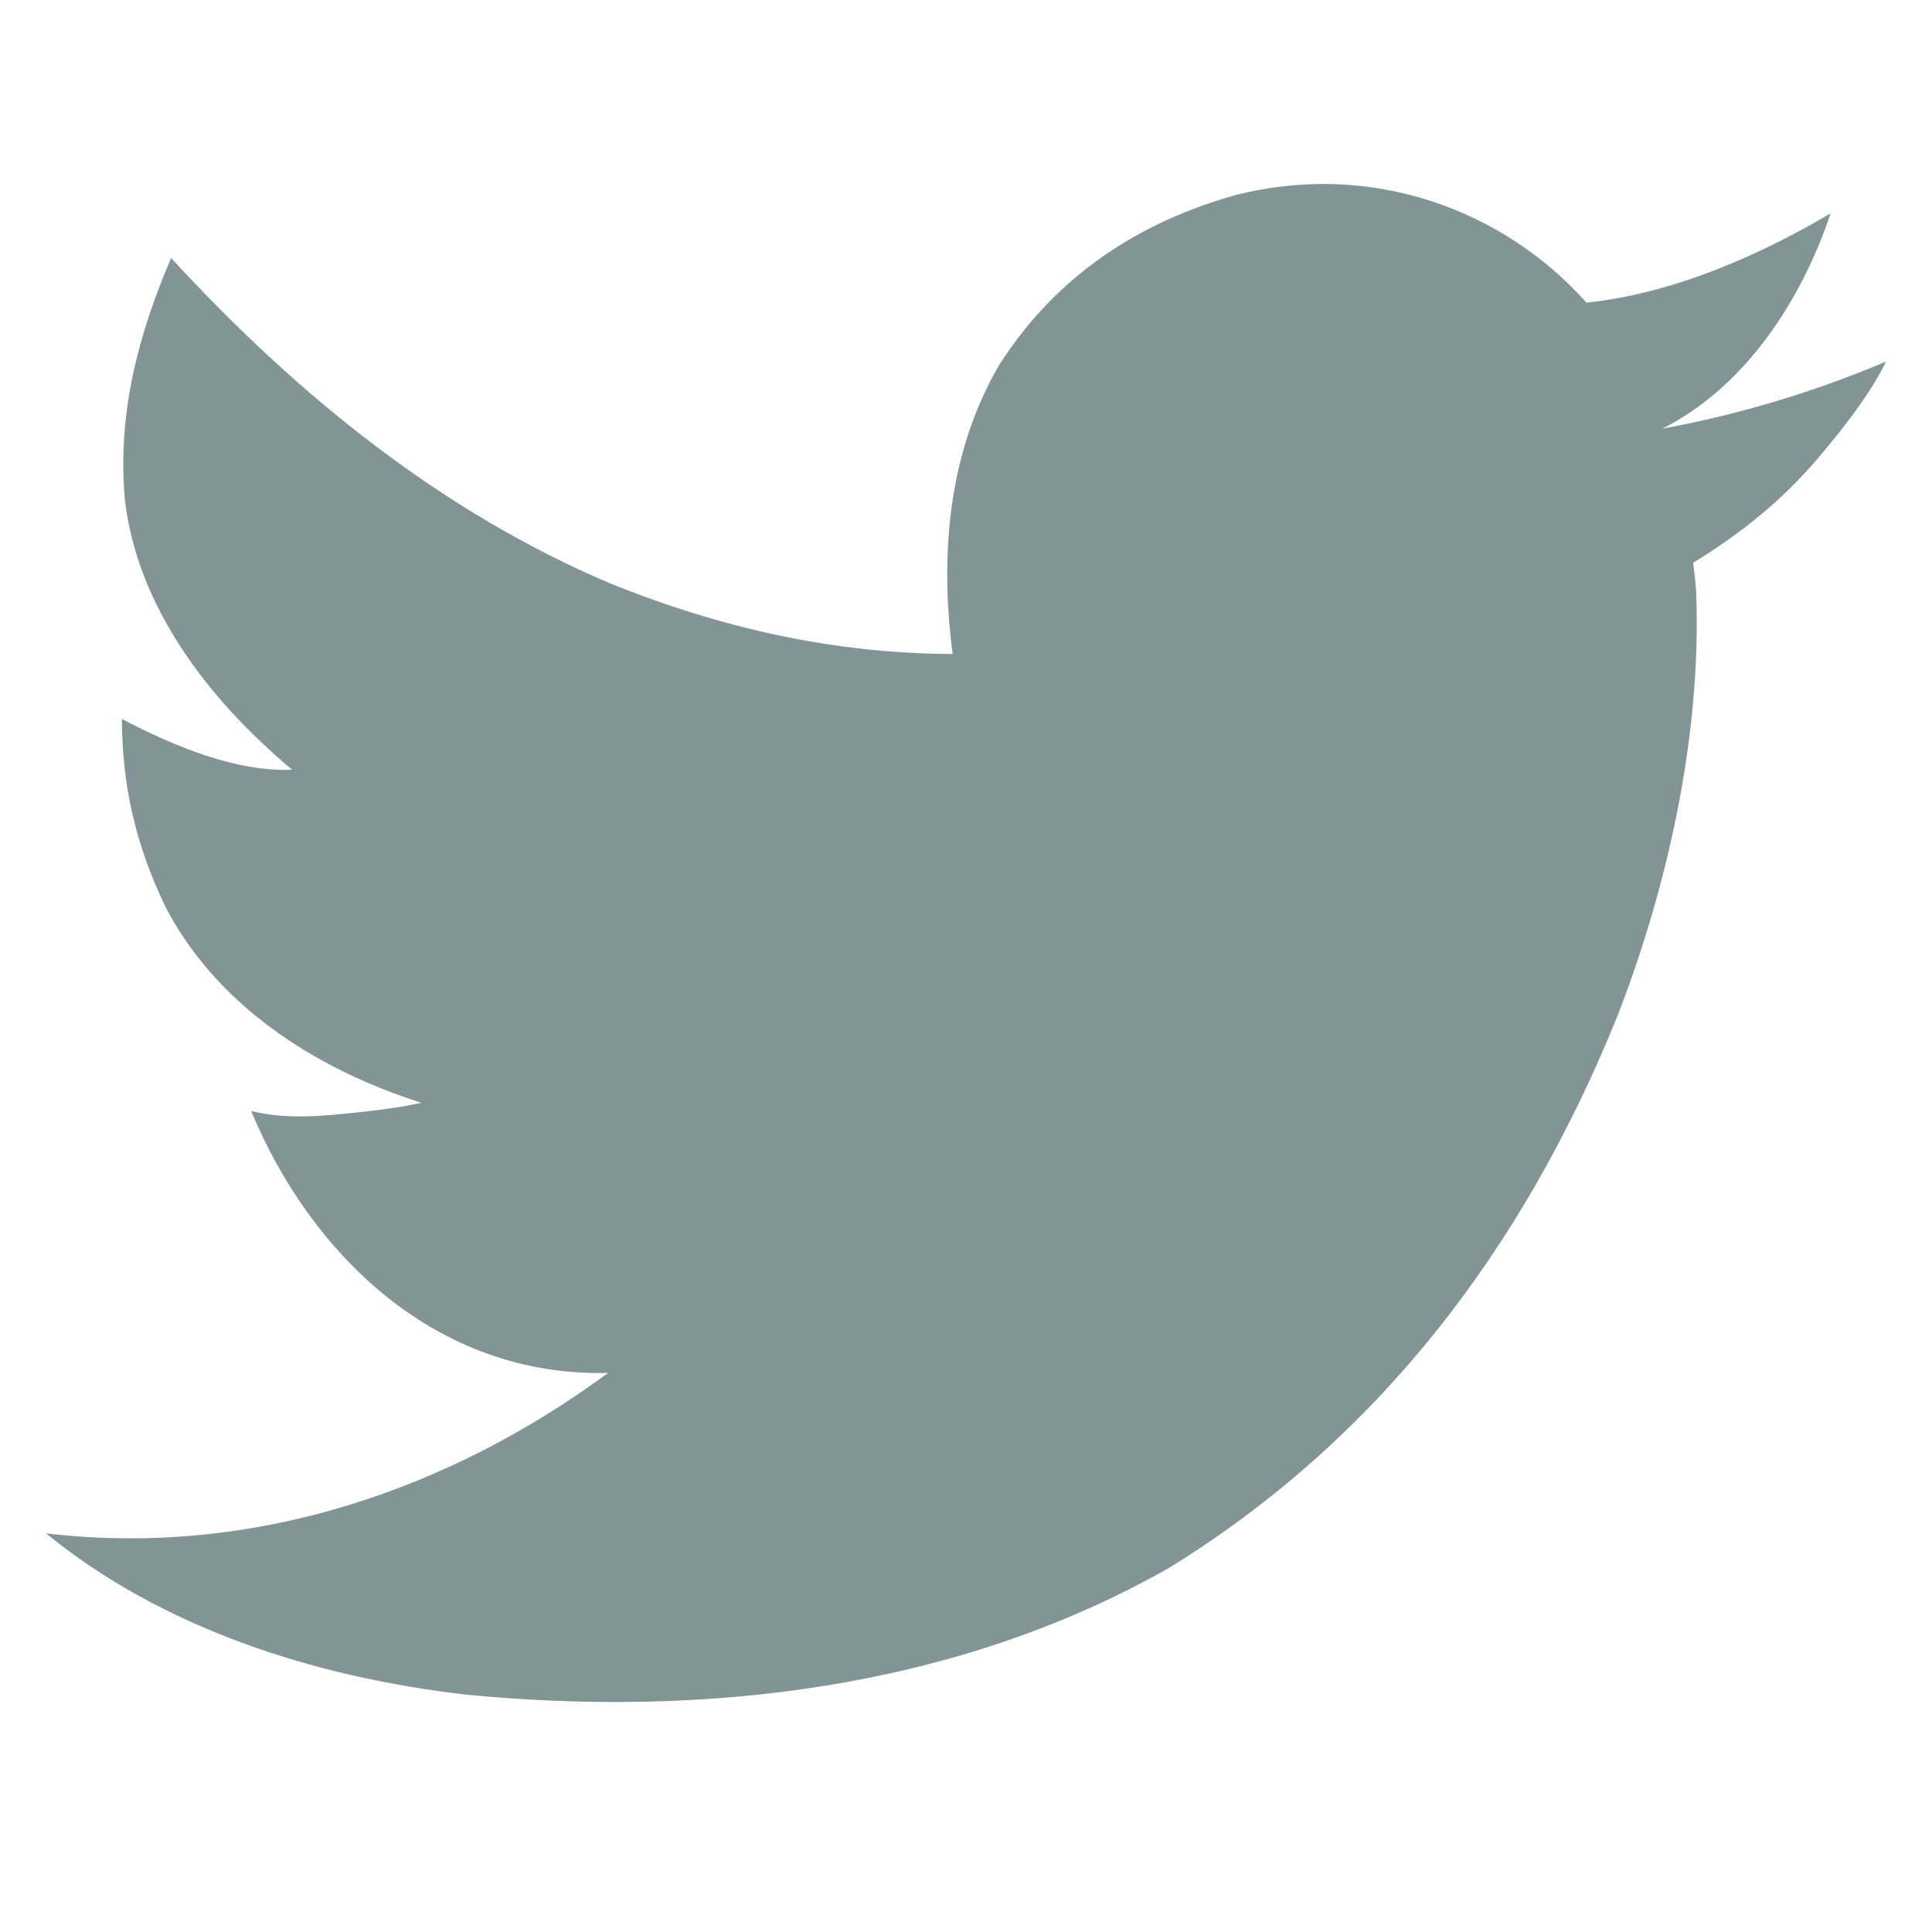
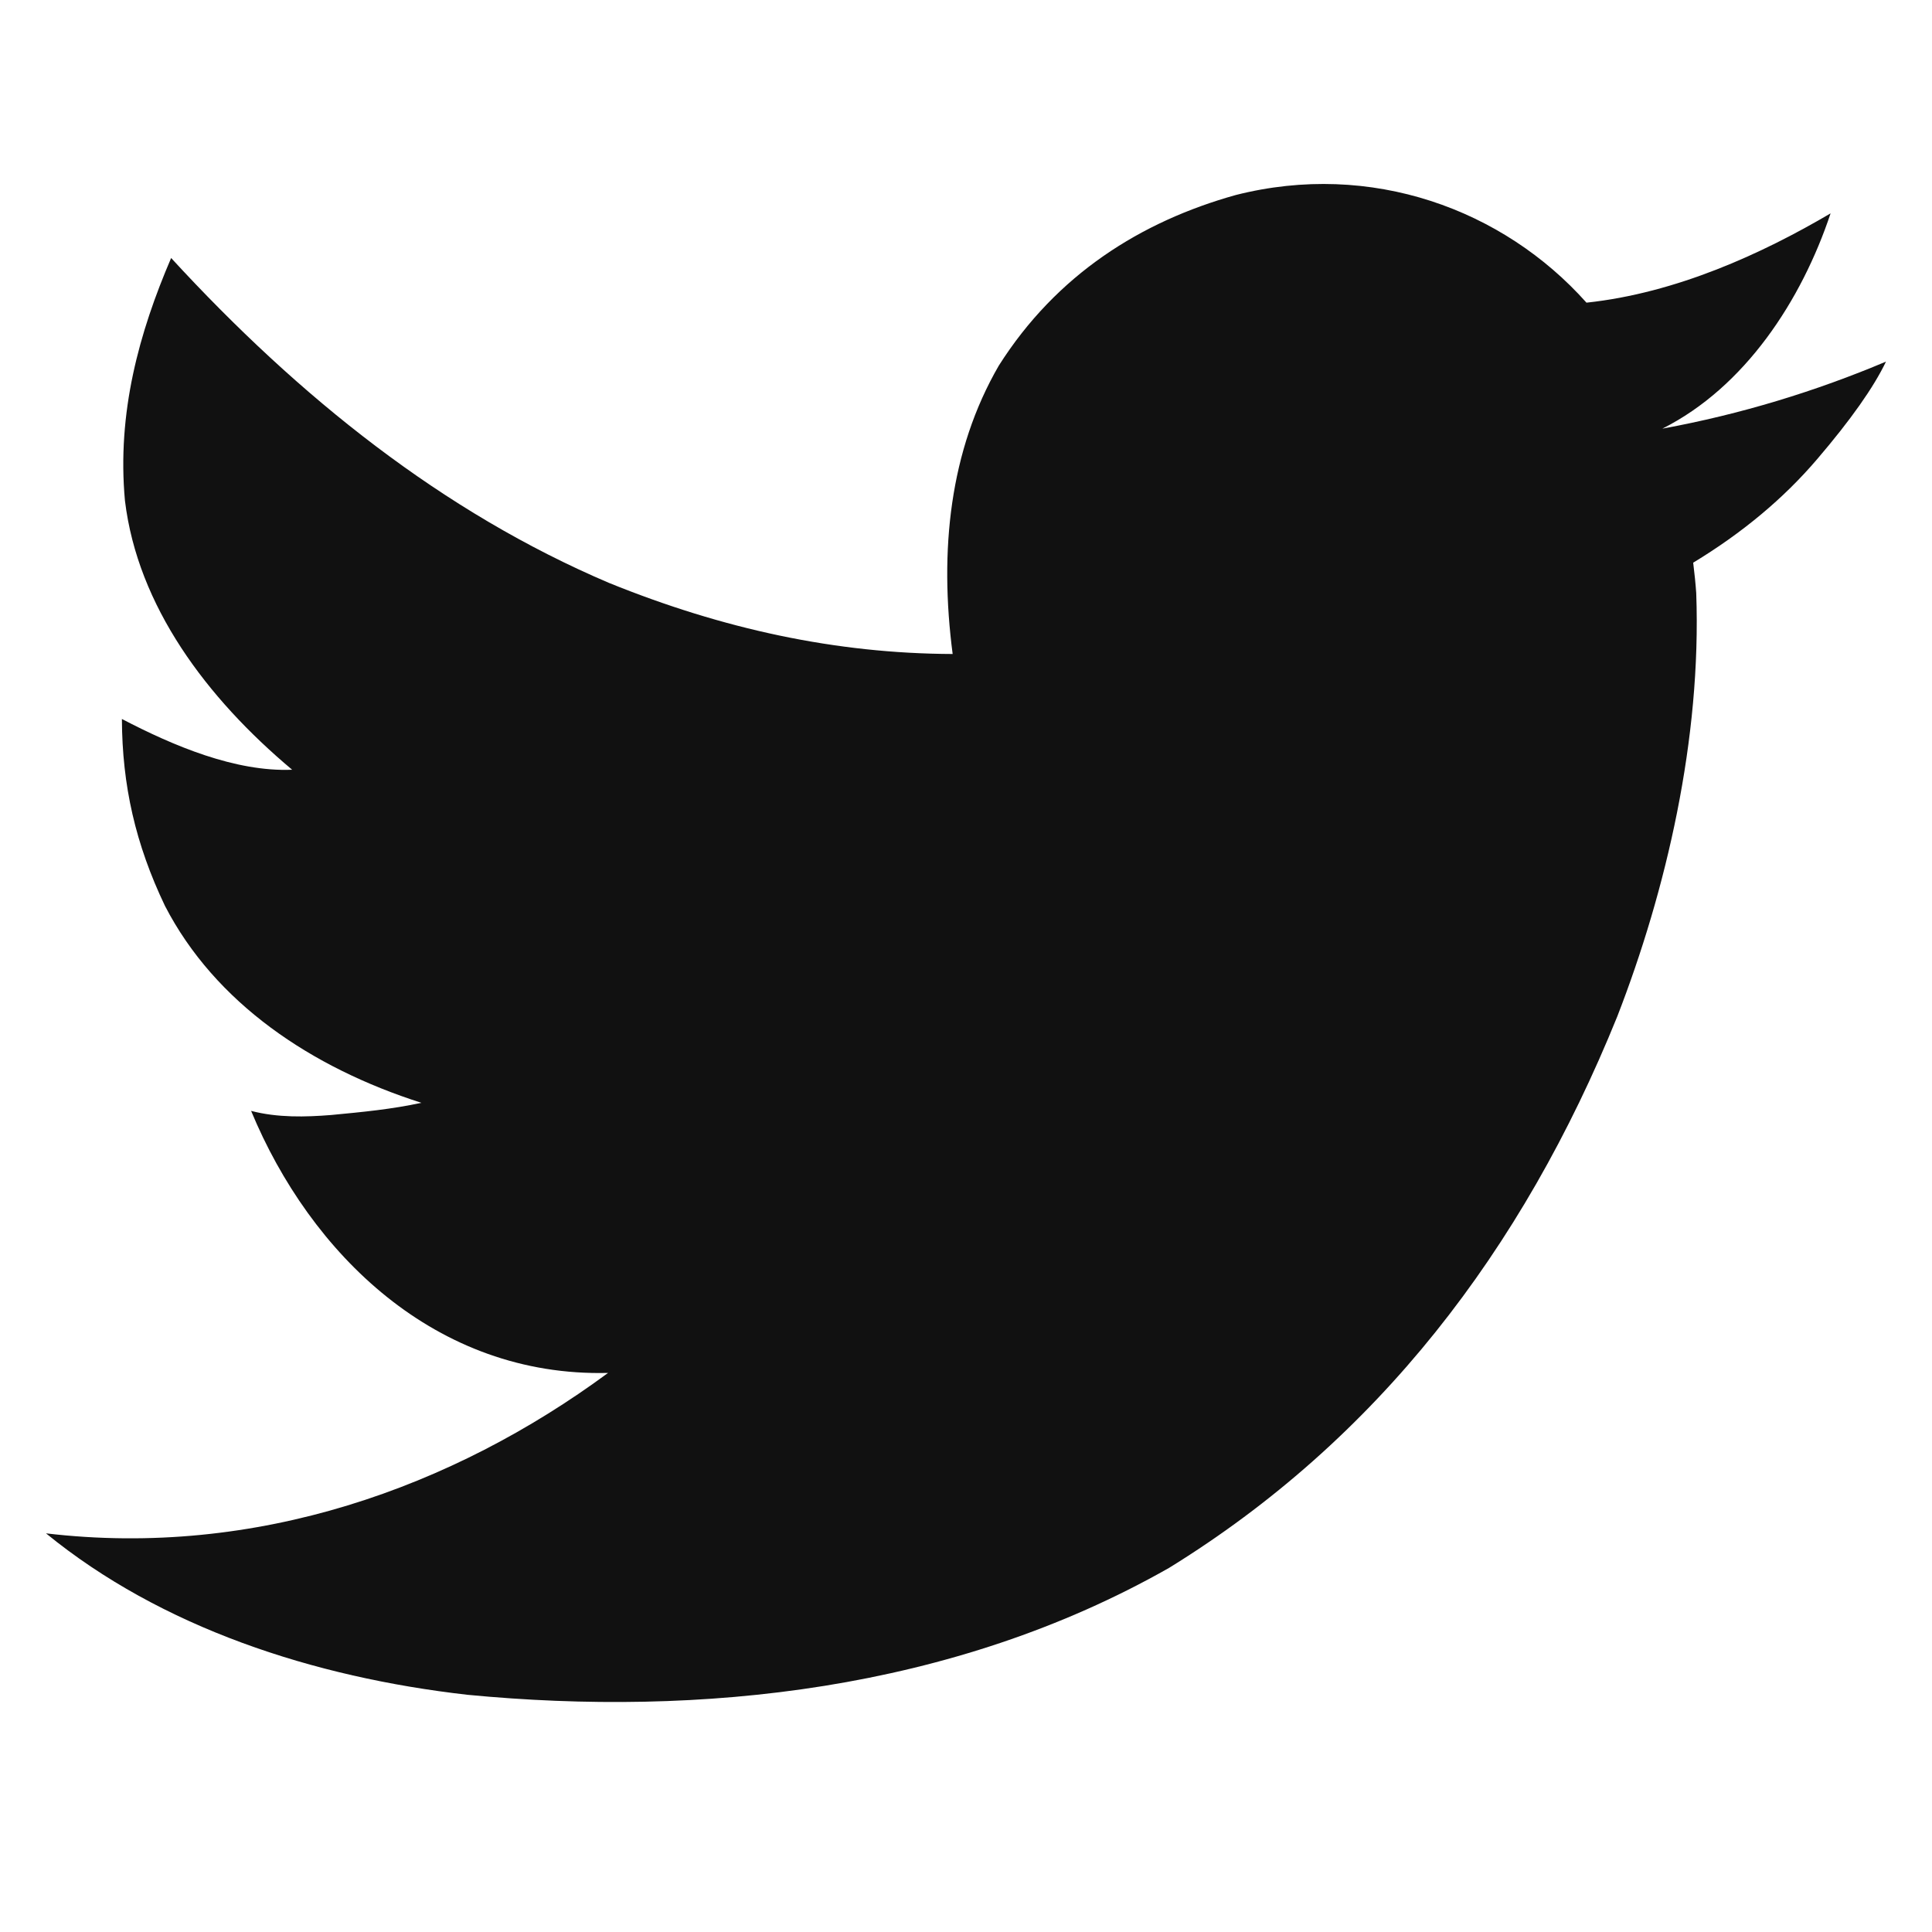
- <svg xmlns="http://www.w3.org/2000/svg" version="1.1" baseProfile="tiny" id="Layer_1" x="0px" y="0px" width="42px" height="42px" viewBox="0 0 42 42" xml:space="preserve">
-   <g transform="matrix(.57079,0,0,-.57079,-42.80937,432.2052)" fill="#839496">
+ <svg xmlns="http://www.w3.org/2000/svg" version="1.1" baseProfile="tiny" id="Layer_1" x="0px" y="0px" width="32px" height="32px" viewBox="0 0 42 42" xml:space="preserve">
+   <g transform="matrix(.57079,0,0,-.57079,-42.80937,432.2052)" fill="#111111">
    <path d="M146.83,743.433c-0.469-0.979-1.341-2.217-2.618-3.711c-1.276-1.497-2.85-2.811-4.725-3.947   c0.051-0.411,0.091-0.799,0.116-1.158c0.202-5.559-1.143-11.324-3.008-16.127c-3.617-8.931-9.157-16.12-17.071-21   c-8.252-4.688-17.862-5.684-26.717-4.833c-5.879,0.667-11.673,2.568-16.055,6.149c8.014-0.948,15.494,1.75,21.407,6.11   c-6.57-0.164-11.34,4.541-13.595,9.98c1.016-0.265,2.079-0.234,3.047-0.157c1.193,0.113,2.325,0.222,3.437,0.465   c-4.188,1.338-7.853,3.797-9.766,7.502c-1.122,2.349-1.629,4.583-1.639,7.116c1.961-1.023,4.322-2.021,6.484-1.933   c-3.264,2.737-5.882,6.235-6.368,10.248c-0.308,3.345,0.539,6.4,1.759,9.242c4.881-5.311,10.359-9.685,16.678-12.375   c4.322-1.752,8.631-2.691,13.087-2.707c-0.515,3.94-0.115,7.749,1.757,10.982c2.204,3.477,5.42,5.492,9.023,6.498   c5.16,1.311,10.192-0.542,13.36-4.099c3.417,0.364,6.691,1.867,9.297,3.401c-1.107-3.319-3.263-6.619-6.407-8.199   C141.308,741.429,144.163,742.307,146.83,743.433z" />
  </g>
</svg>
